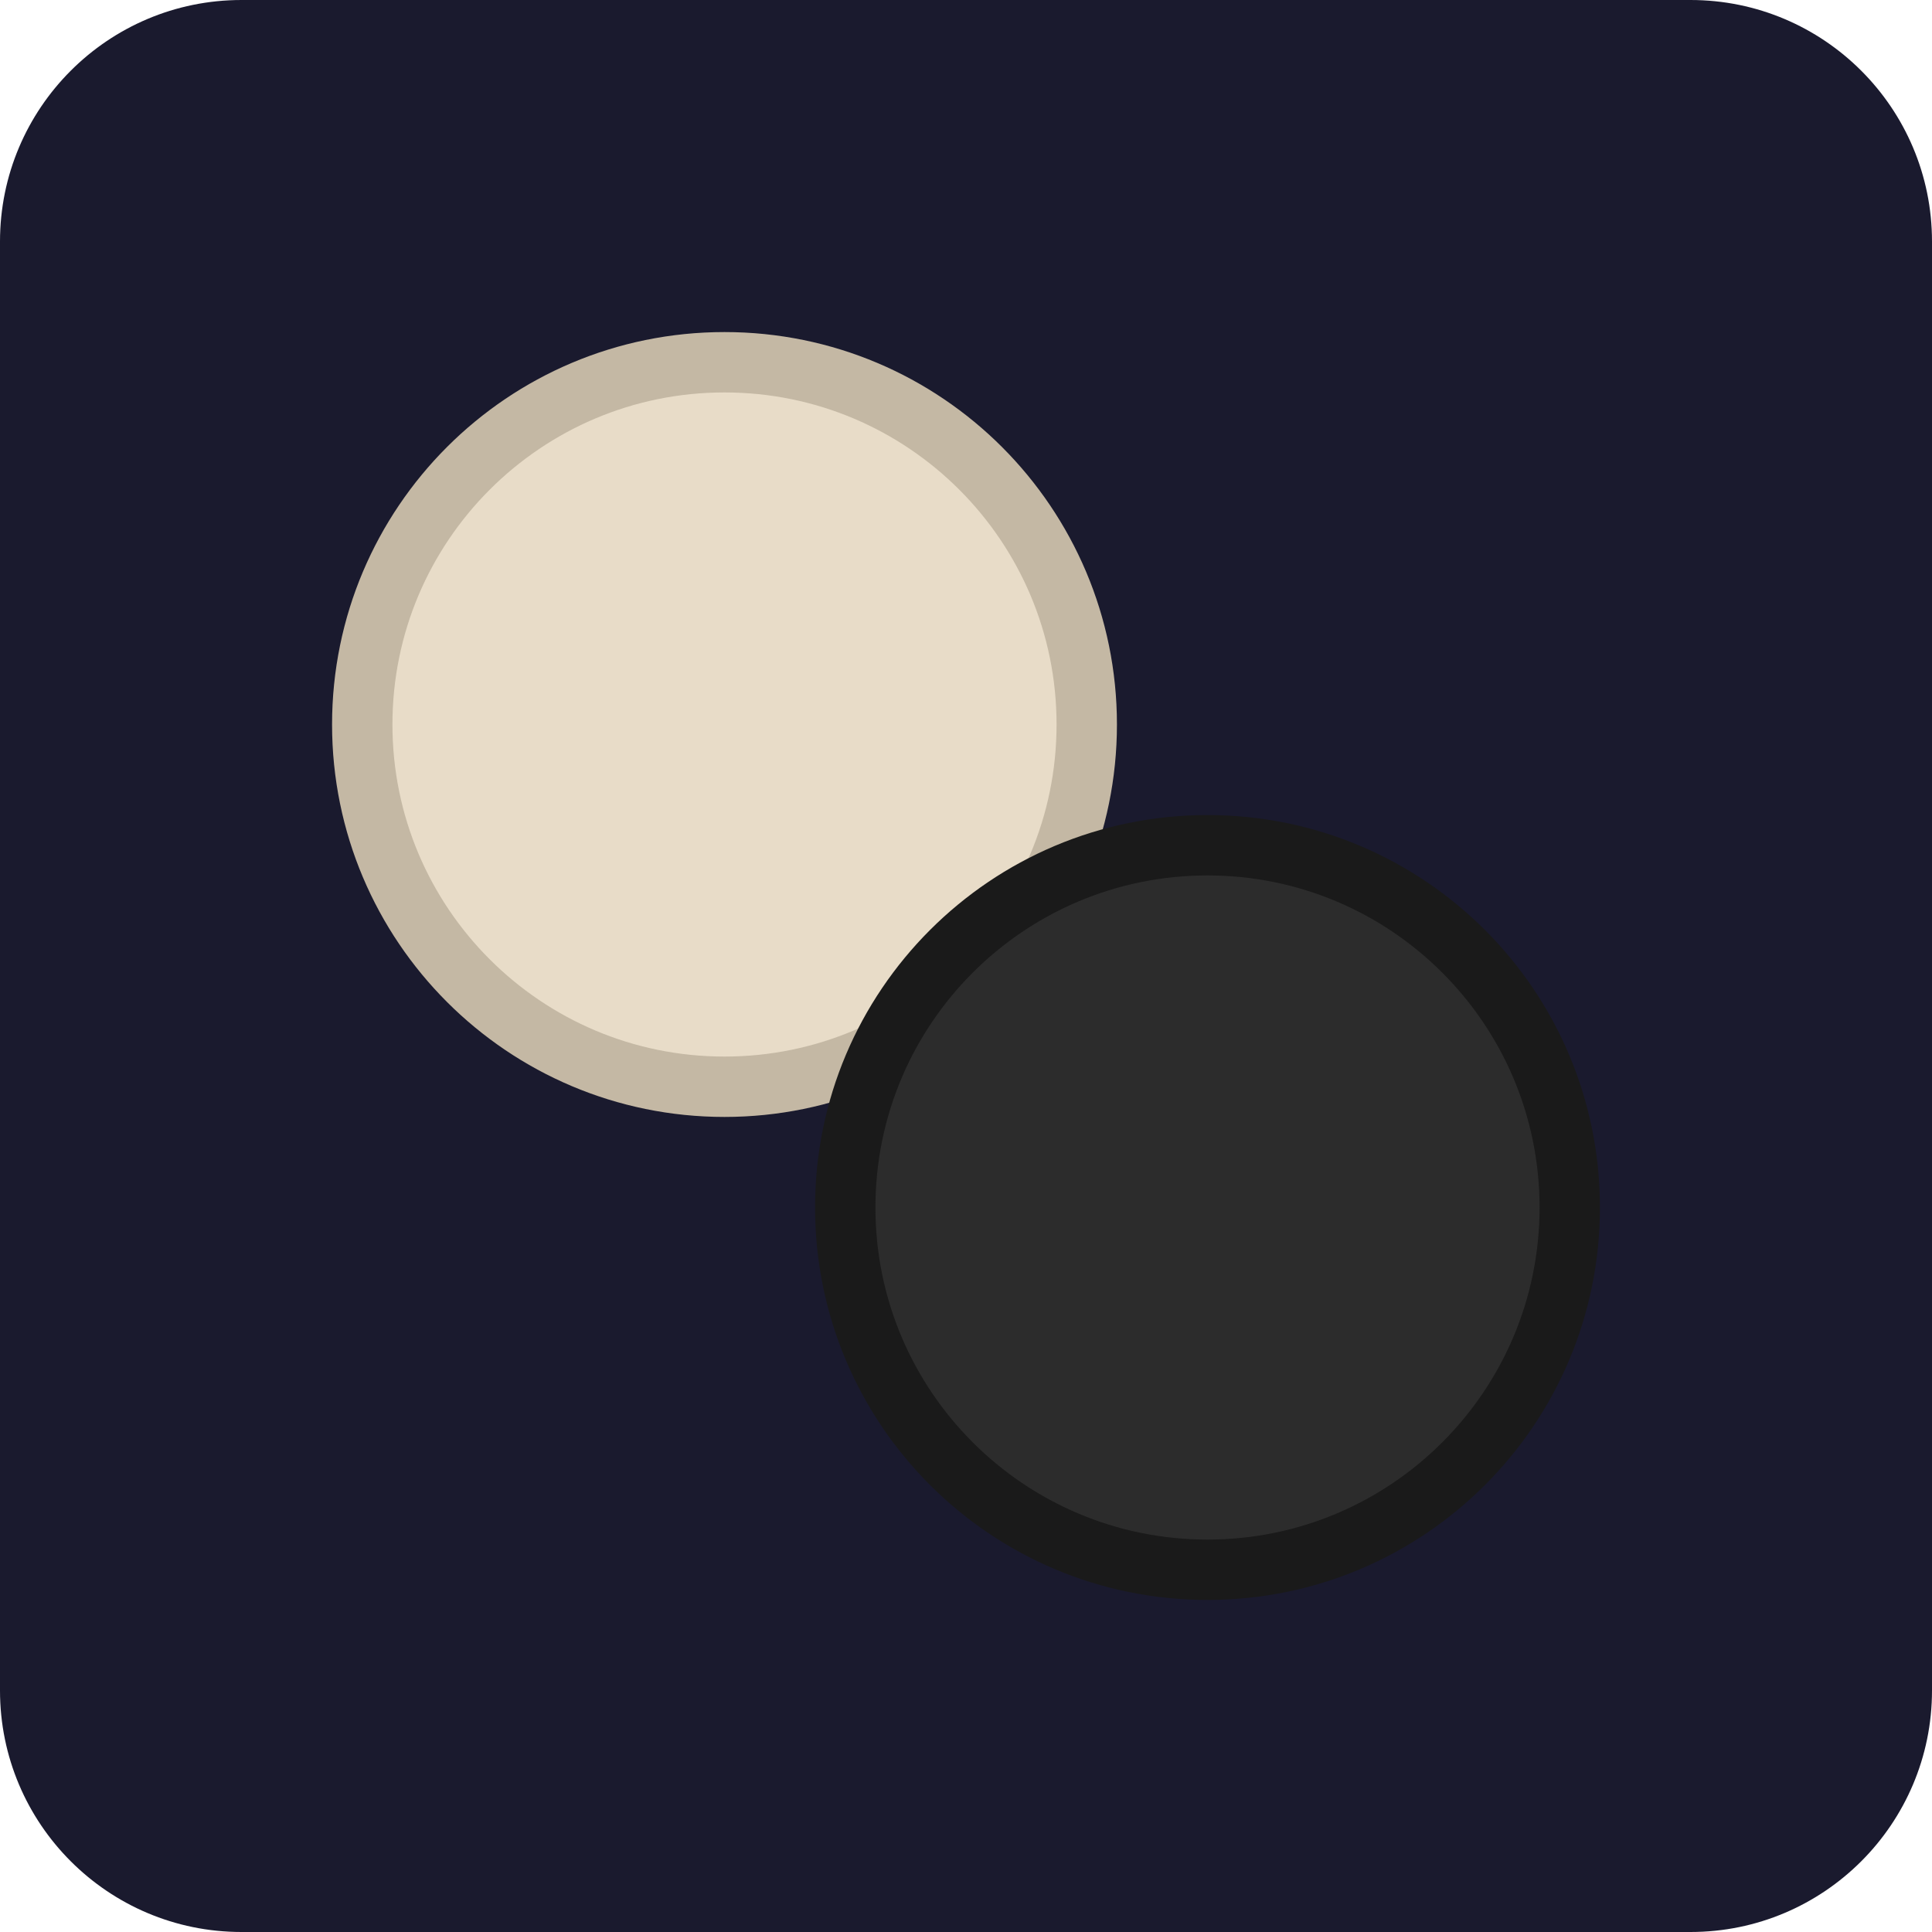
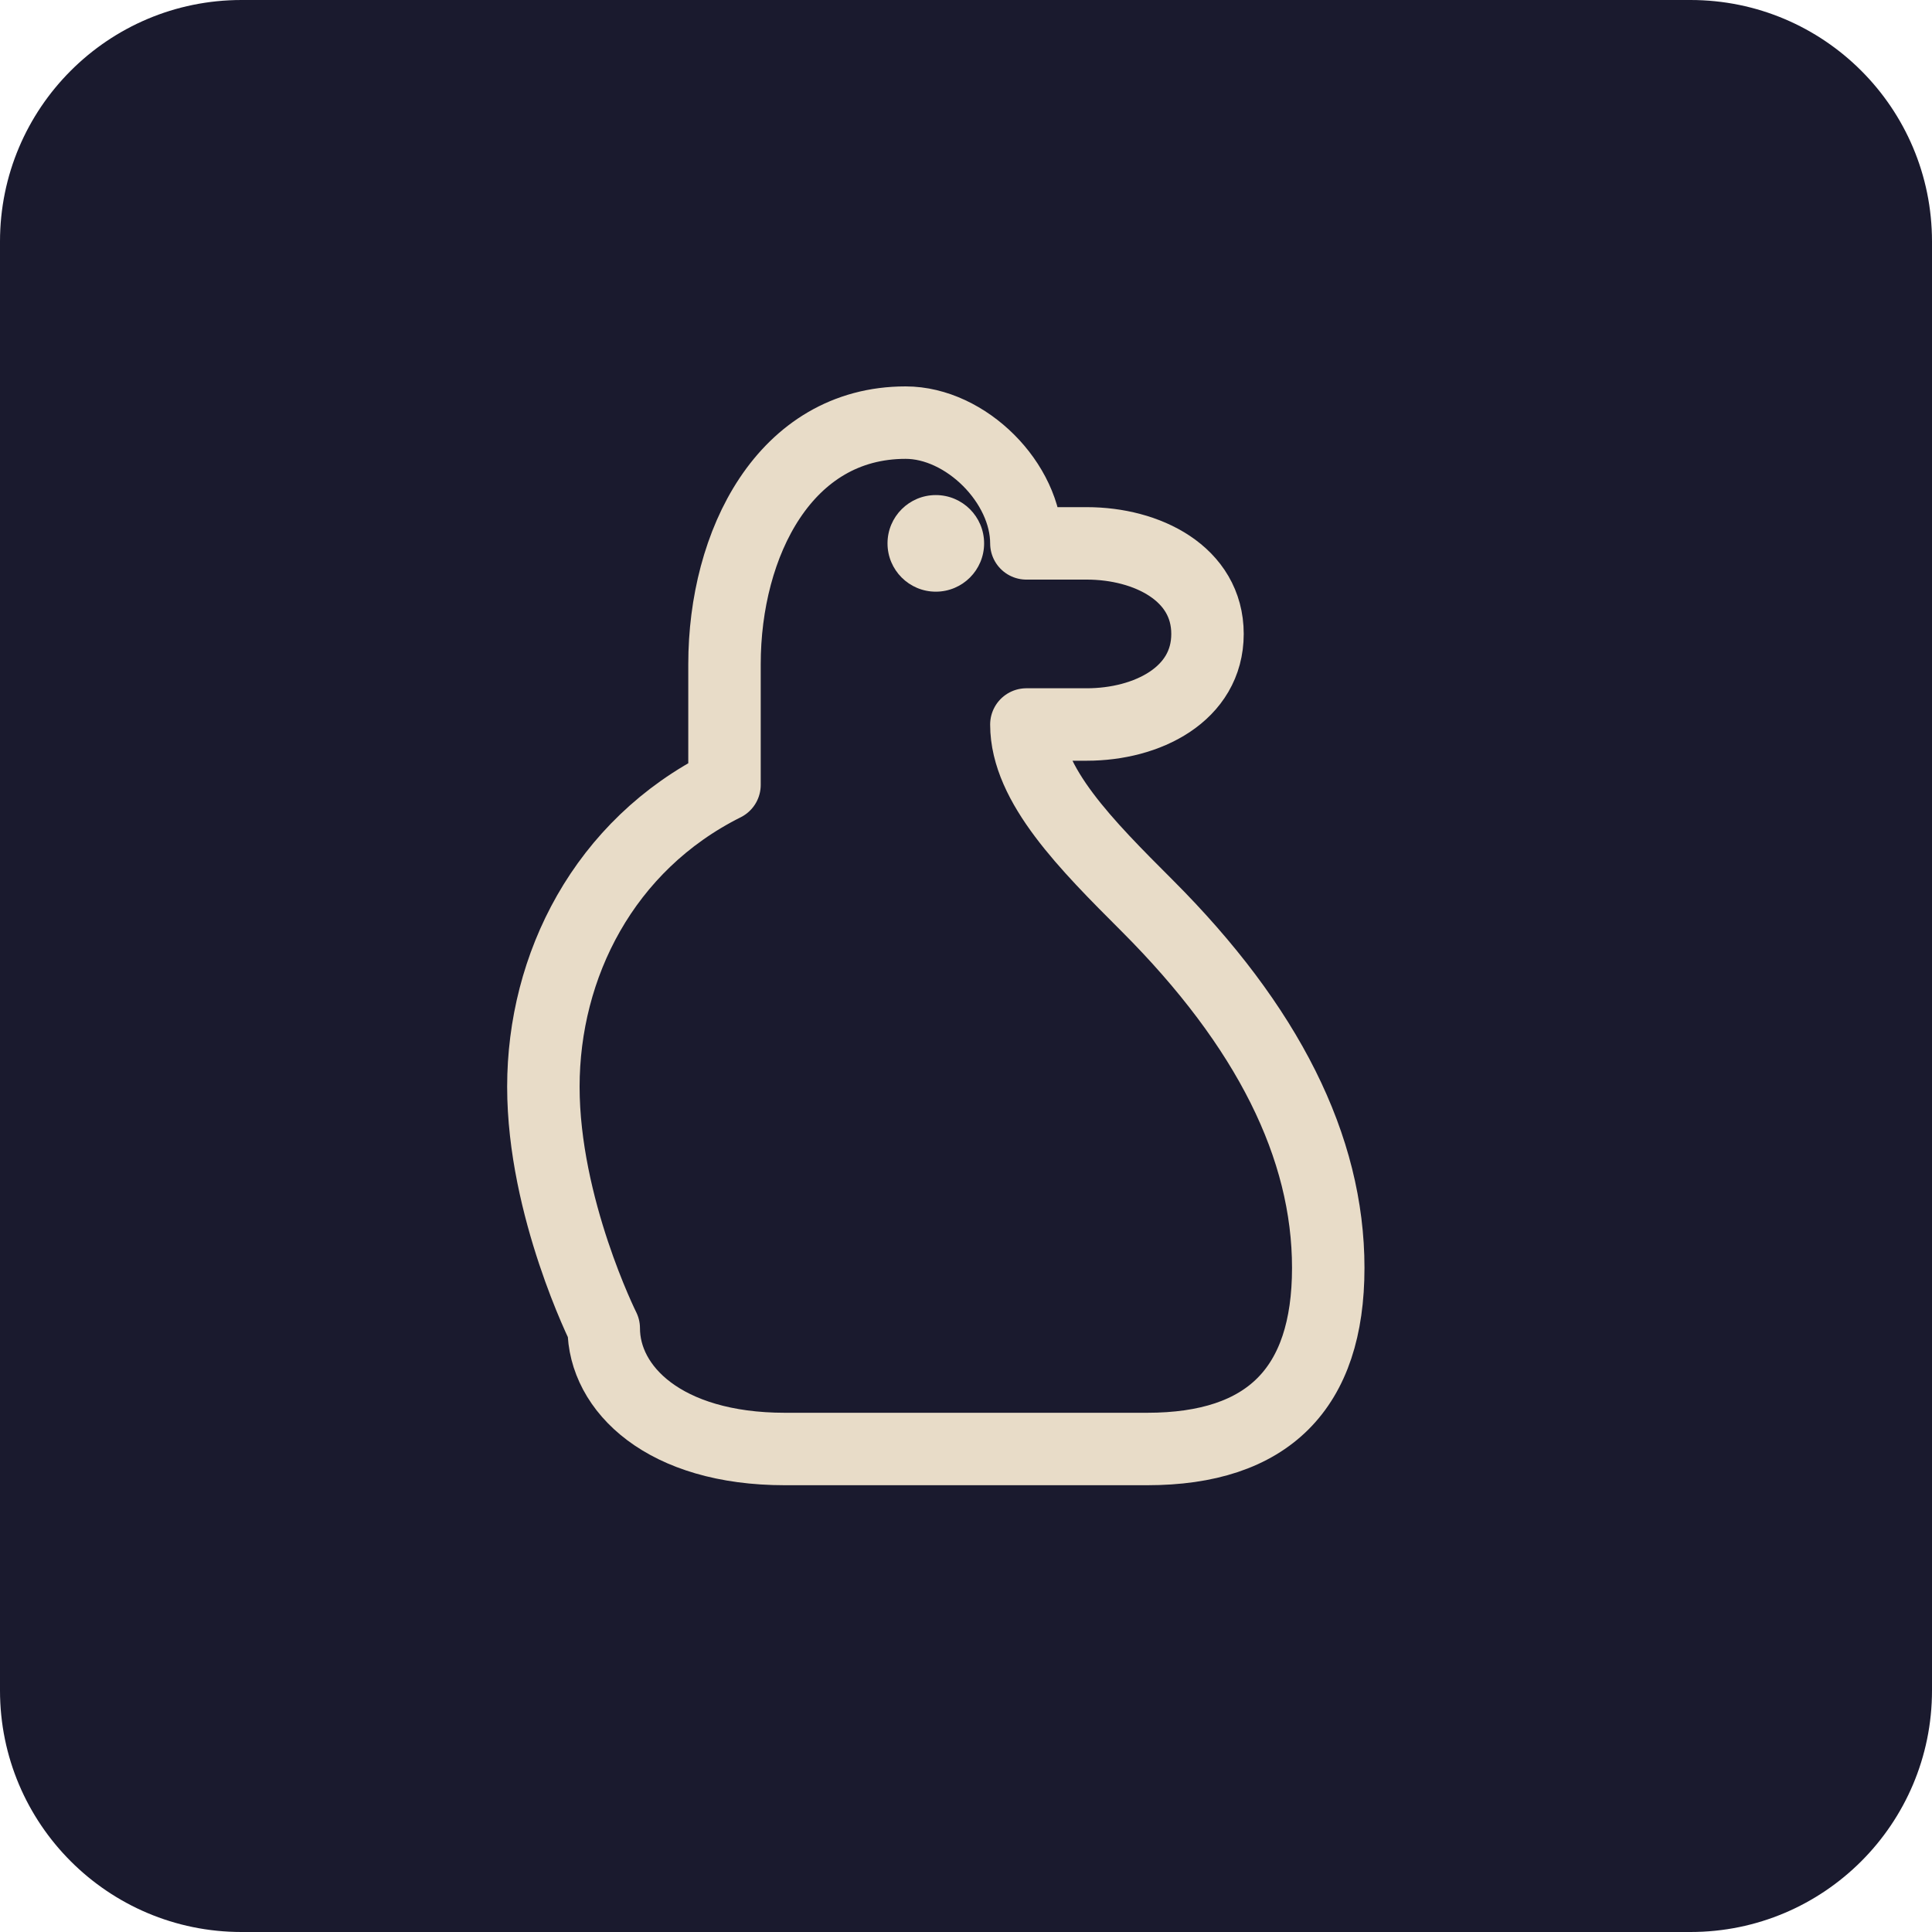
<svg xmlns="http://www.w3.org/2000/svg" viewBox="0 0 32 32">
  <rect width="32" height="32" rx="4" fill="#1a1a2e" />
-   <circle cx="12" cy="12" r="6" fill="#e8dcc8" stroke="#c4b8a4" stroke-width="1" />
-   <circle cx="20" cy="20" r="6" fill="#2c2c2c" stroke="#1a1a1a" stroke-width="1" />
+   <path d="     M10 22     C10 22 9 20 9 18     C9 16 10 14 12 13     L12 11     C12 9 13 7 15 7     C16 7 17 8 17 9     L18 9     C19 9 20 9.5 20 10.5     C20 11.5 19 12 18 12     L17 12     C17 13 18 14 19 15     C21 17 22 19 22 21     C22 23 21 24 19 24     L13 24     C11 24 10 23 10 22     Z   " fill="none" stroke="#e8dcc8" stroke-width="1.2" stroke-linejoin="round" stroke-linecap="round" />
+   <circle cx="15.5" cy="9" r="0.8" fill="#e8dcc8" />
</svg>
